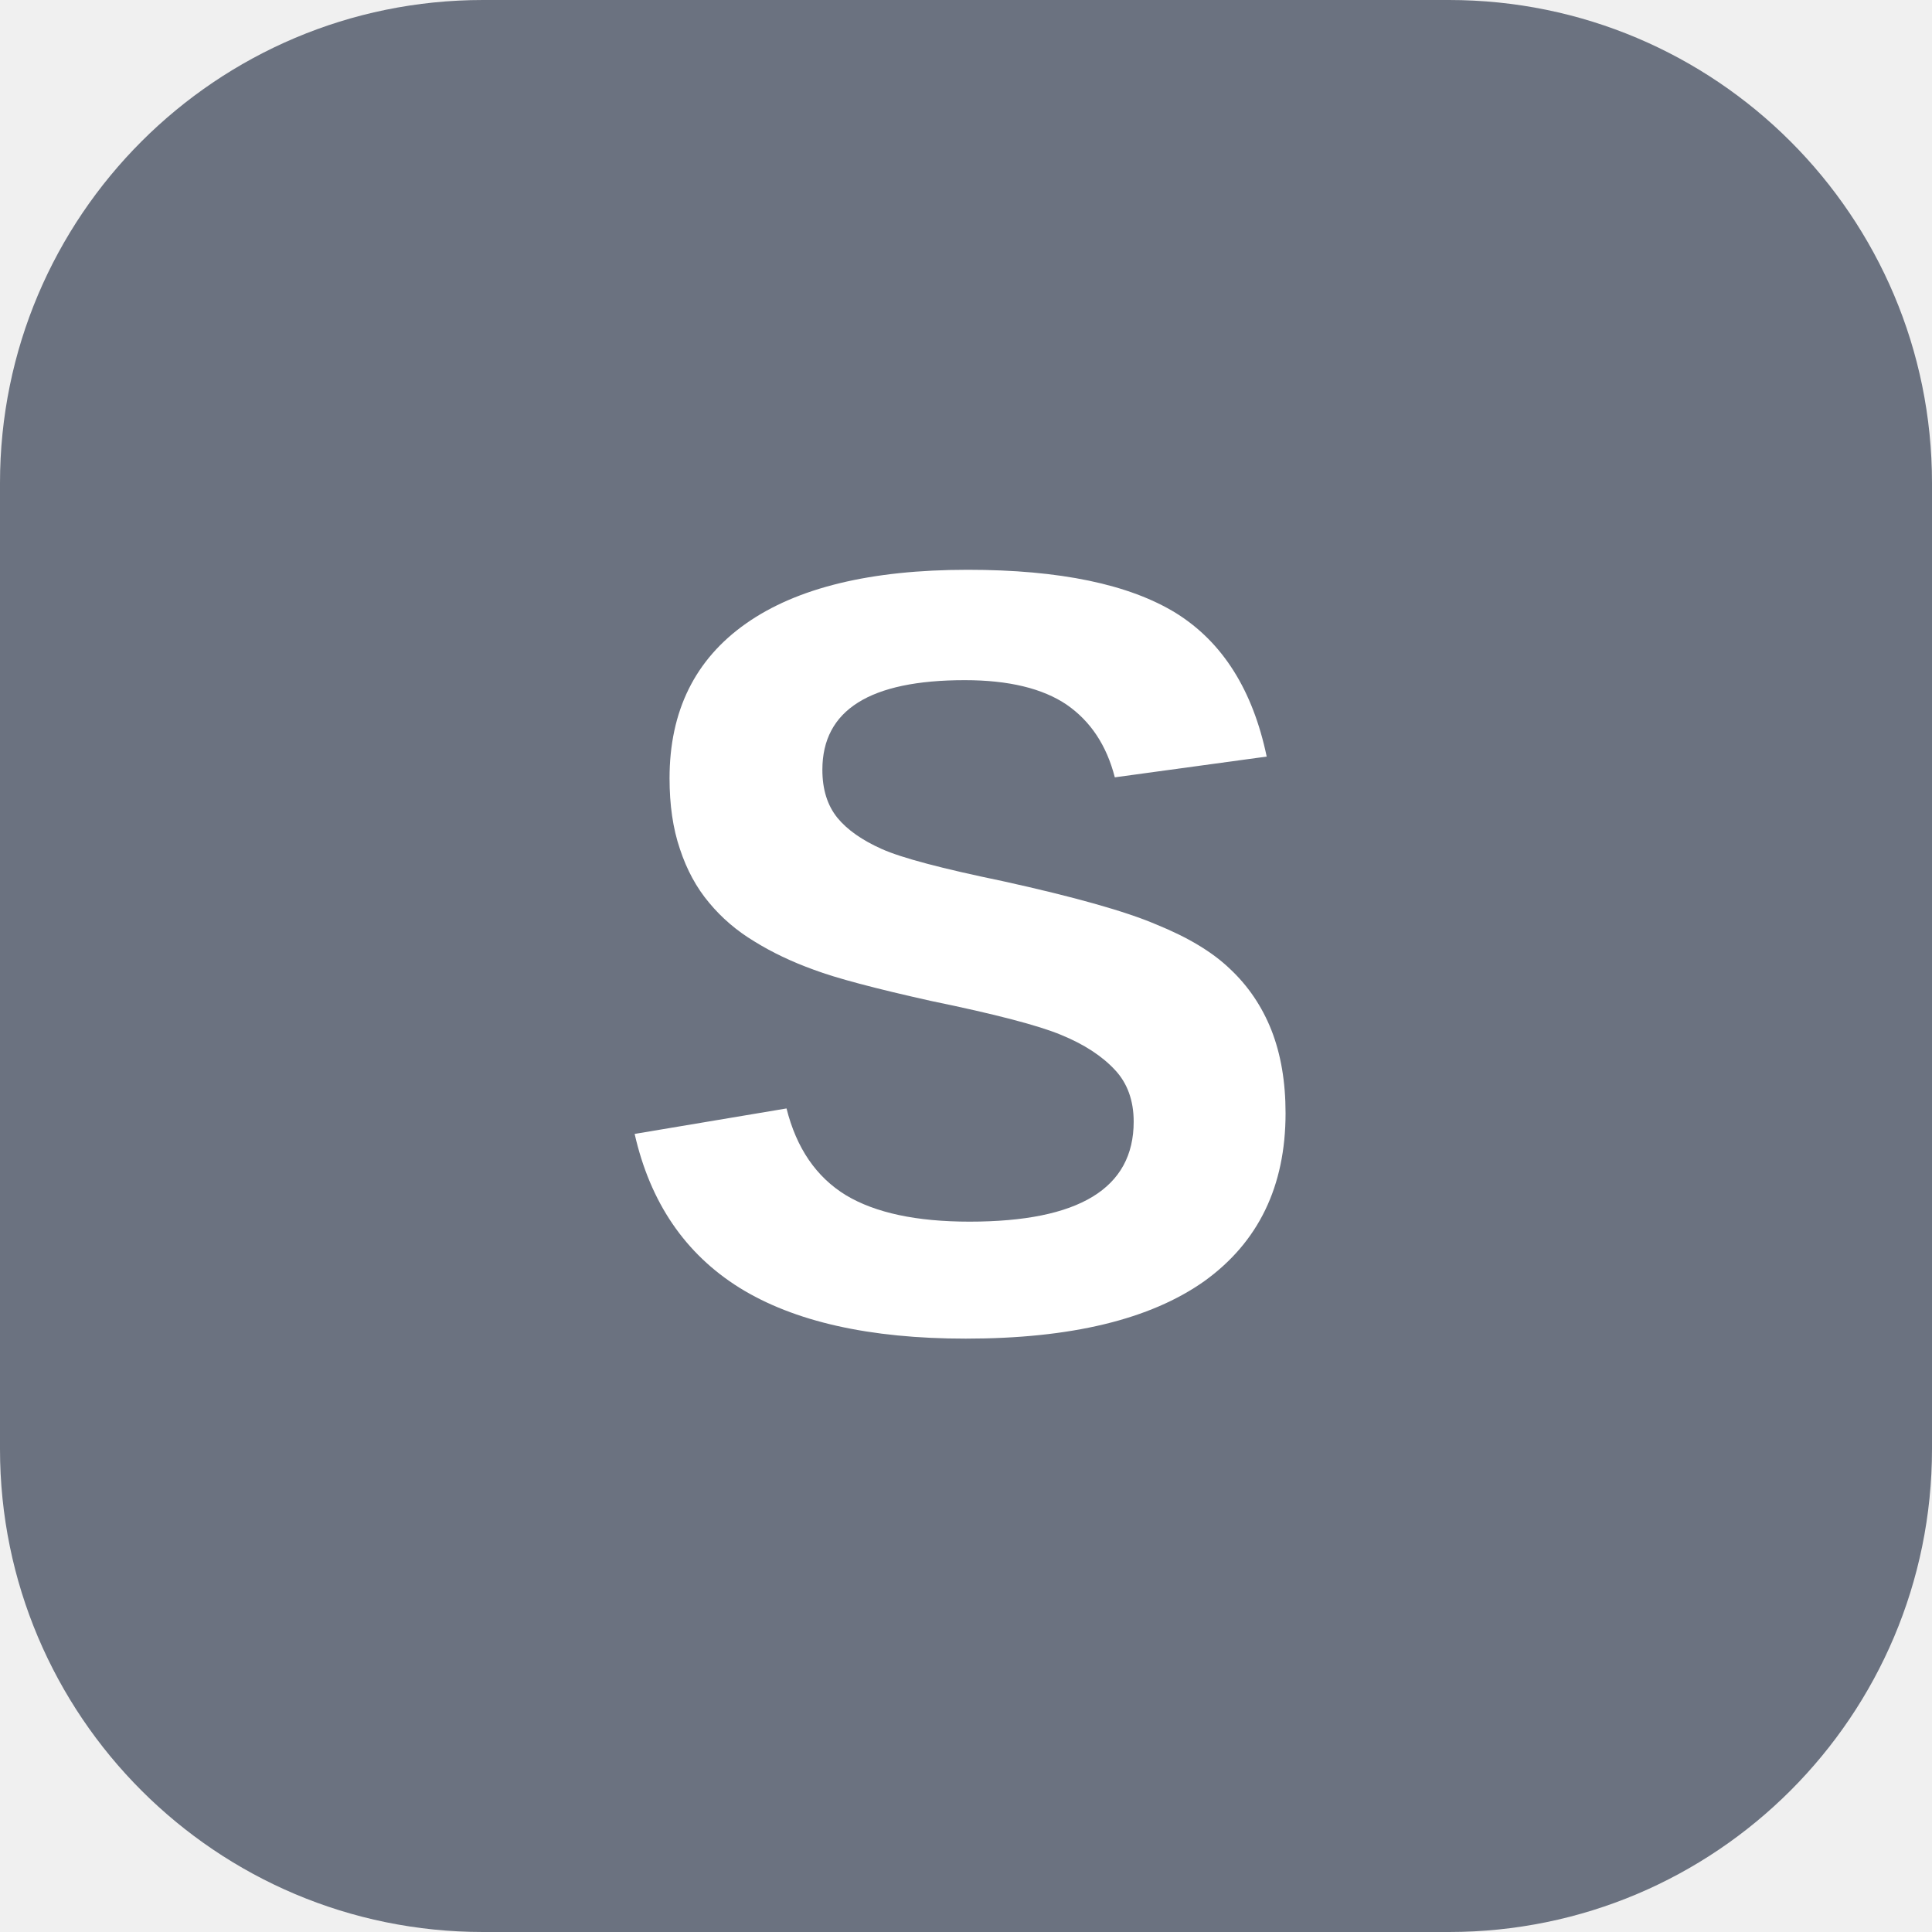
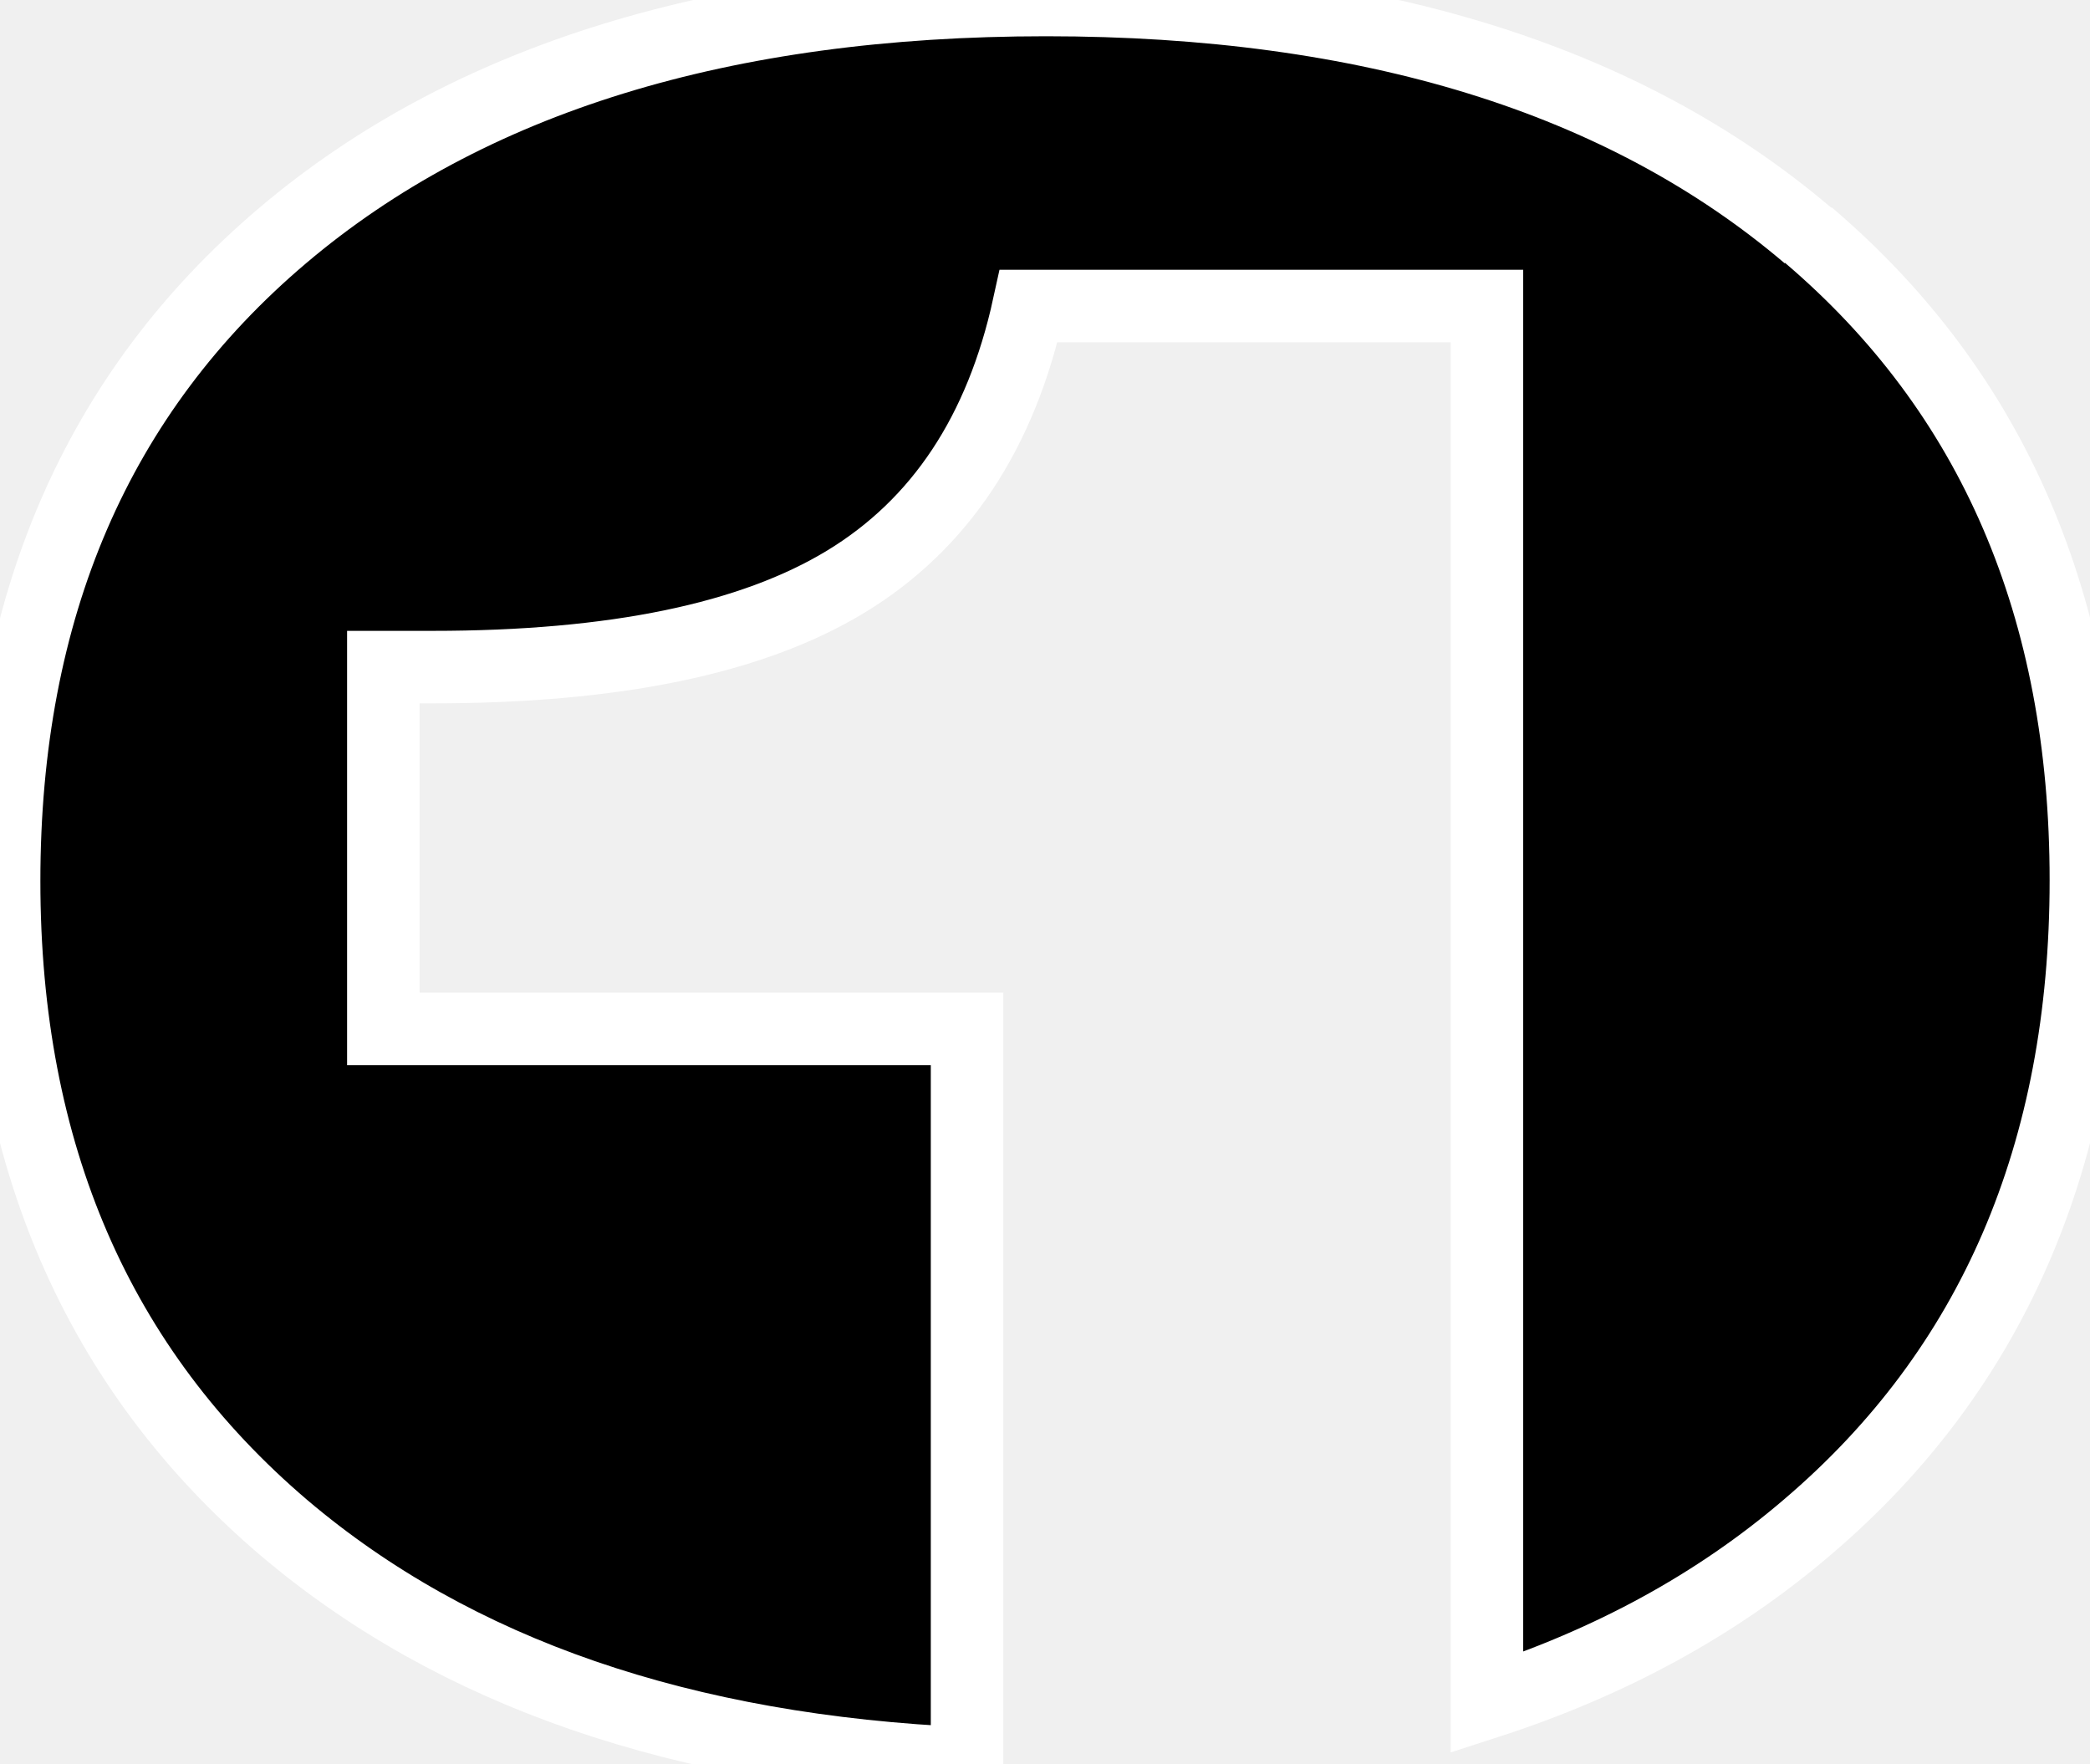
- <svg xmlns="http://www.w3.org/2000/svg" viewBox="0 0 32 32" width="32" height="32">
-   <rect width="32" height="32" rx="8" fill="#6B7280" />
-   <text x="16" y="22" font-family="Arial,sans-serif" font-size="18" font-weight="bold" fill="white" text-anchor="middle">S</text>
+ <svg xmlns="http://www.w3.org/2000/svg" viewBox="0 0 28.71 24.32" width="32" height="27">
+   <path d="M24.88,3.25c-2.55-2.17-6.06-3.25-10.51-3.25S6.4,1.08,3.84,3.25C1.28,5.42,0,8.39,0,12.15s1.29,6.73,3.86,8.92c2.36,2,5.5,3.08,9.42,3.25v-10.13H5.23v-4.99h.68c2.5,0,4.4-.39,5.7-1.18,1.3-.79,2.14-2.06,2.52-3.8h6.32v19.26c1.7-.55,3.17-1.35,4.42-2.42,2.56-2.18,3.84-5.16,3.84-8.92s-1.28-6.73-3.83-8.9" fill="black" stroke="white" stroke-width="1" />
</svg>
